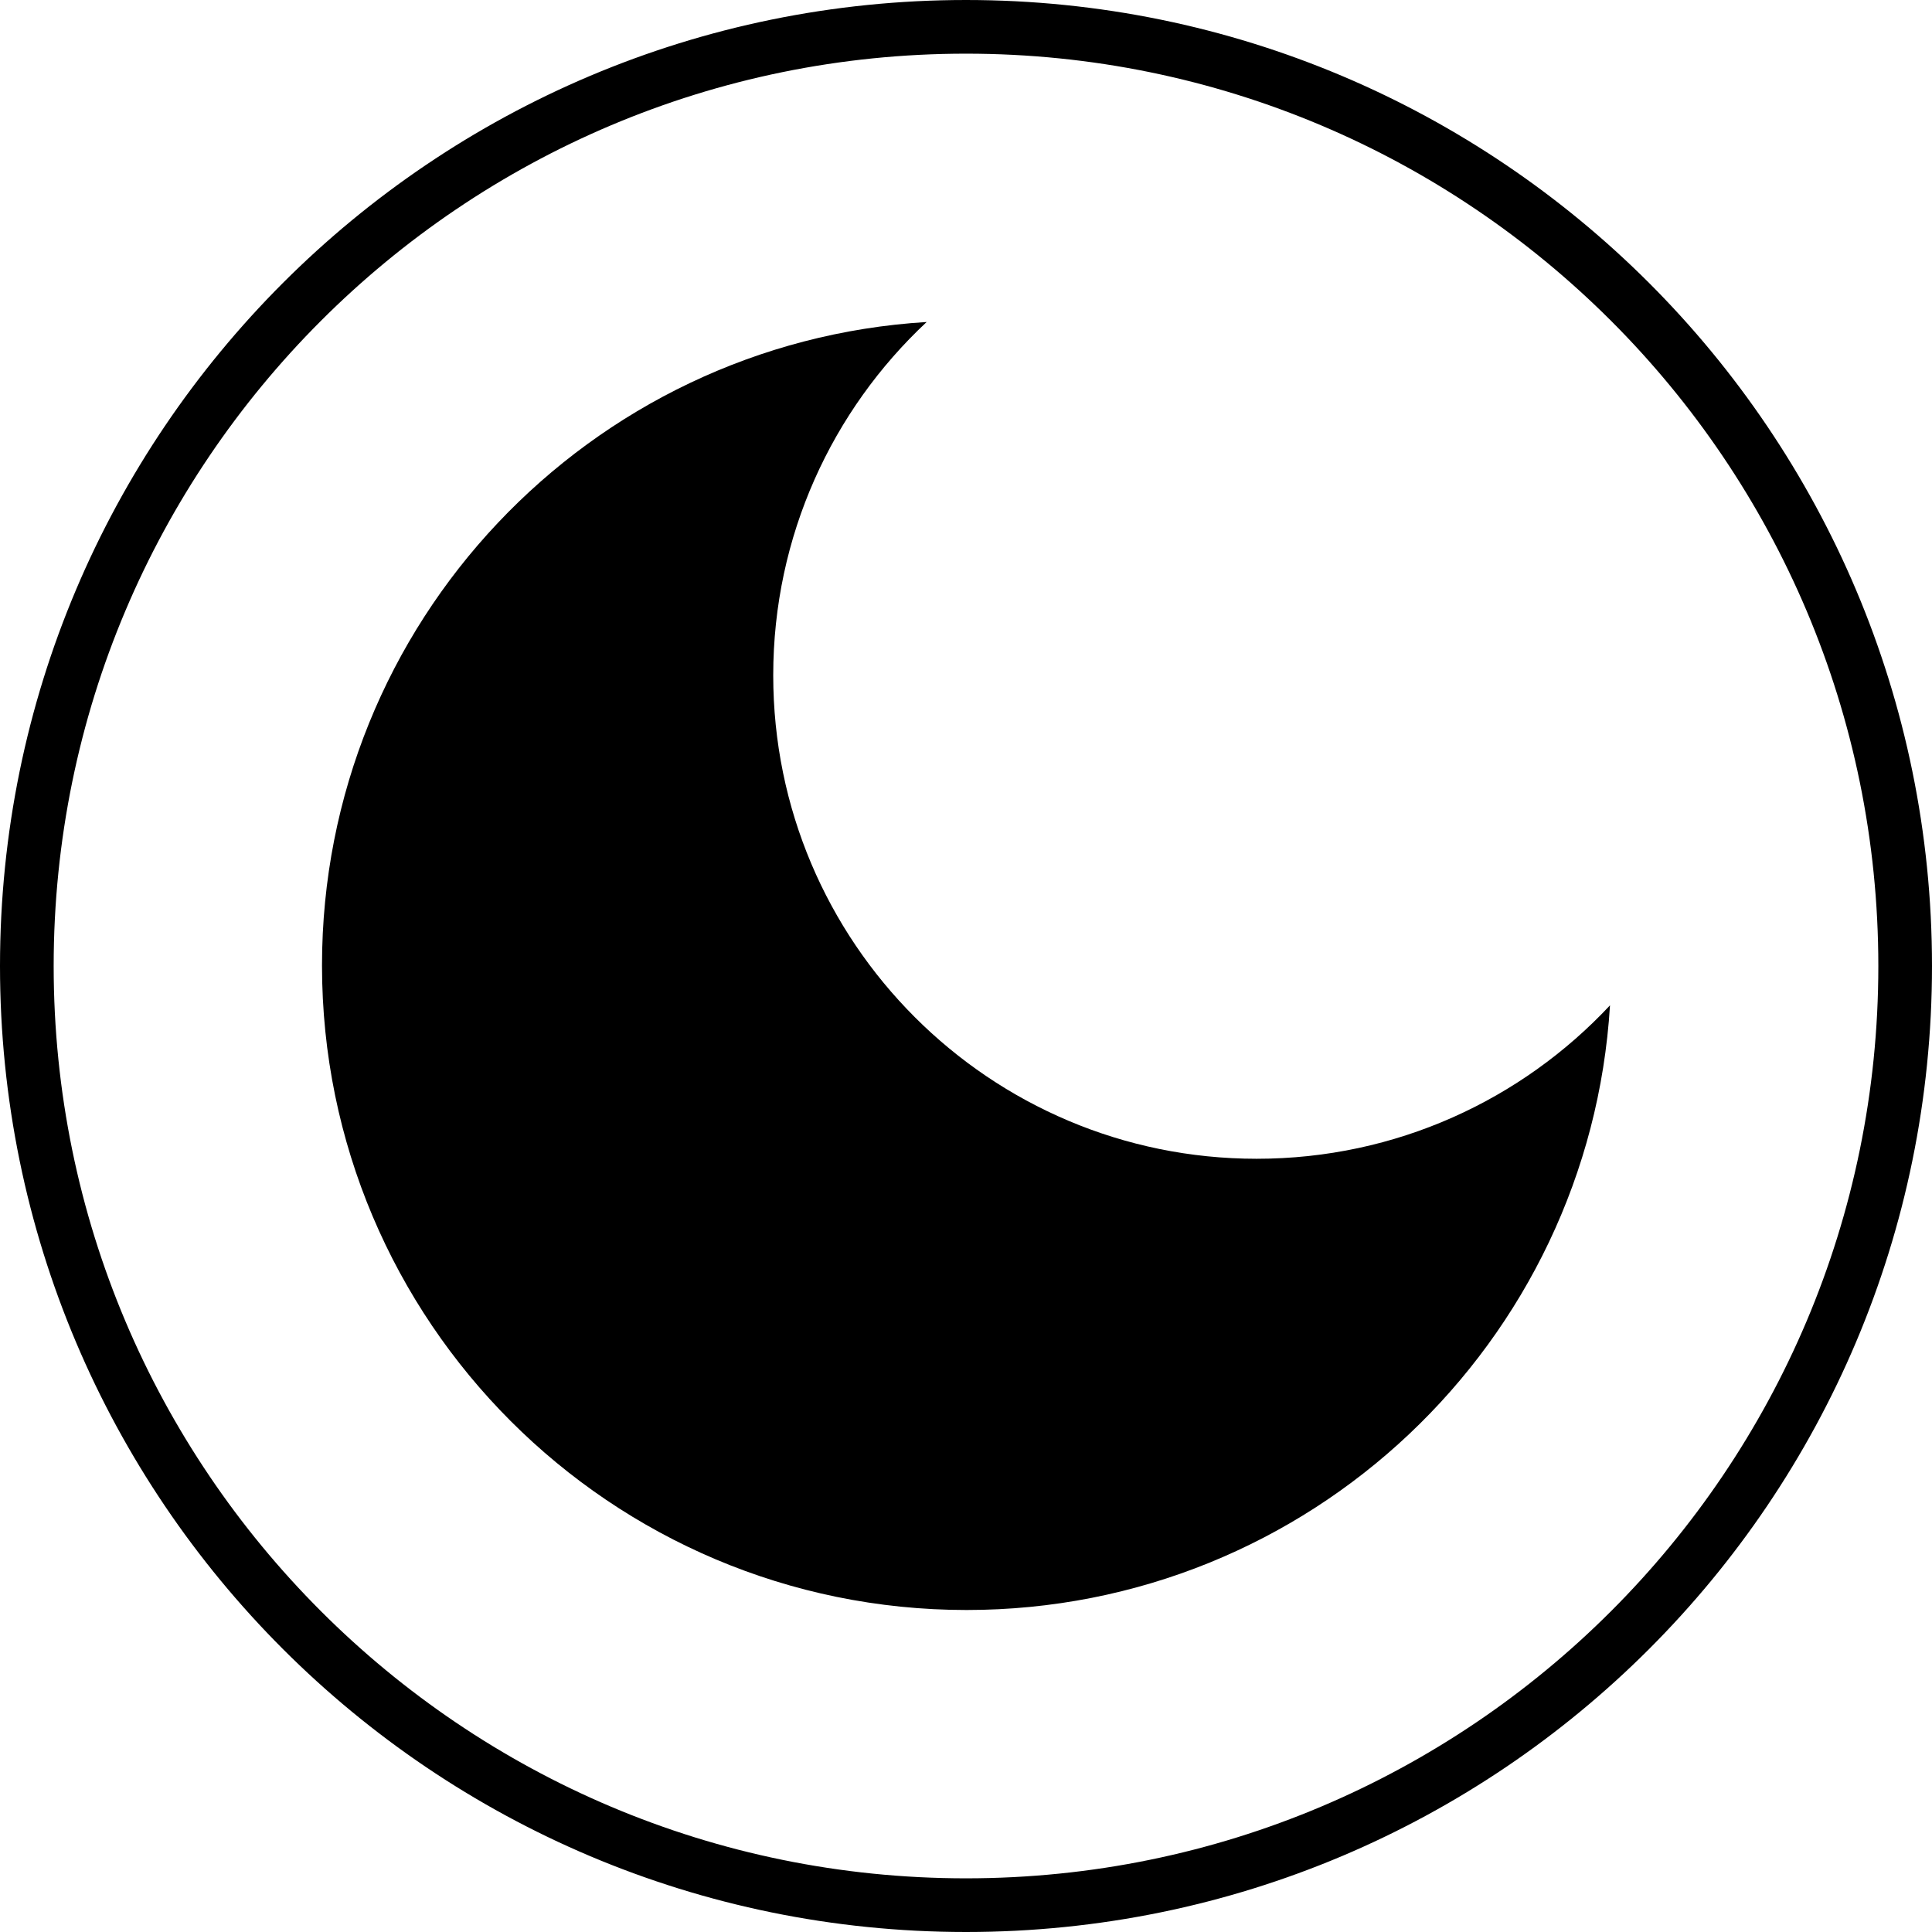
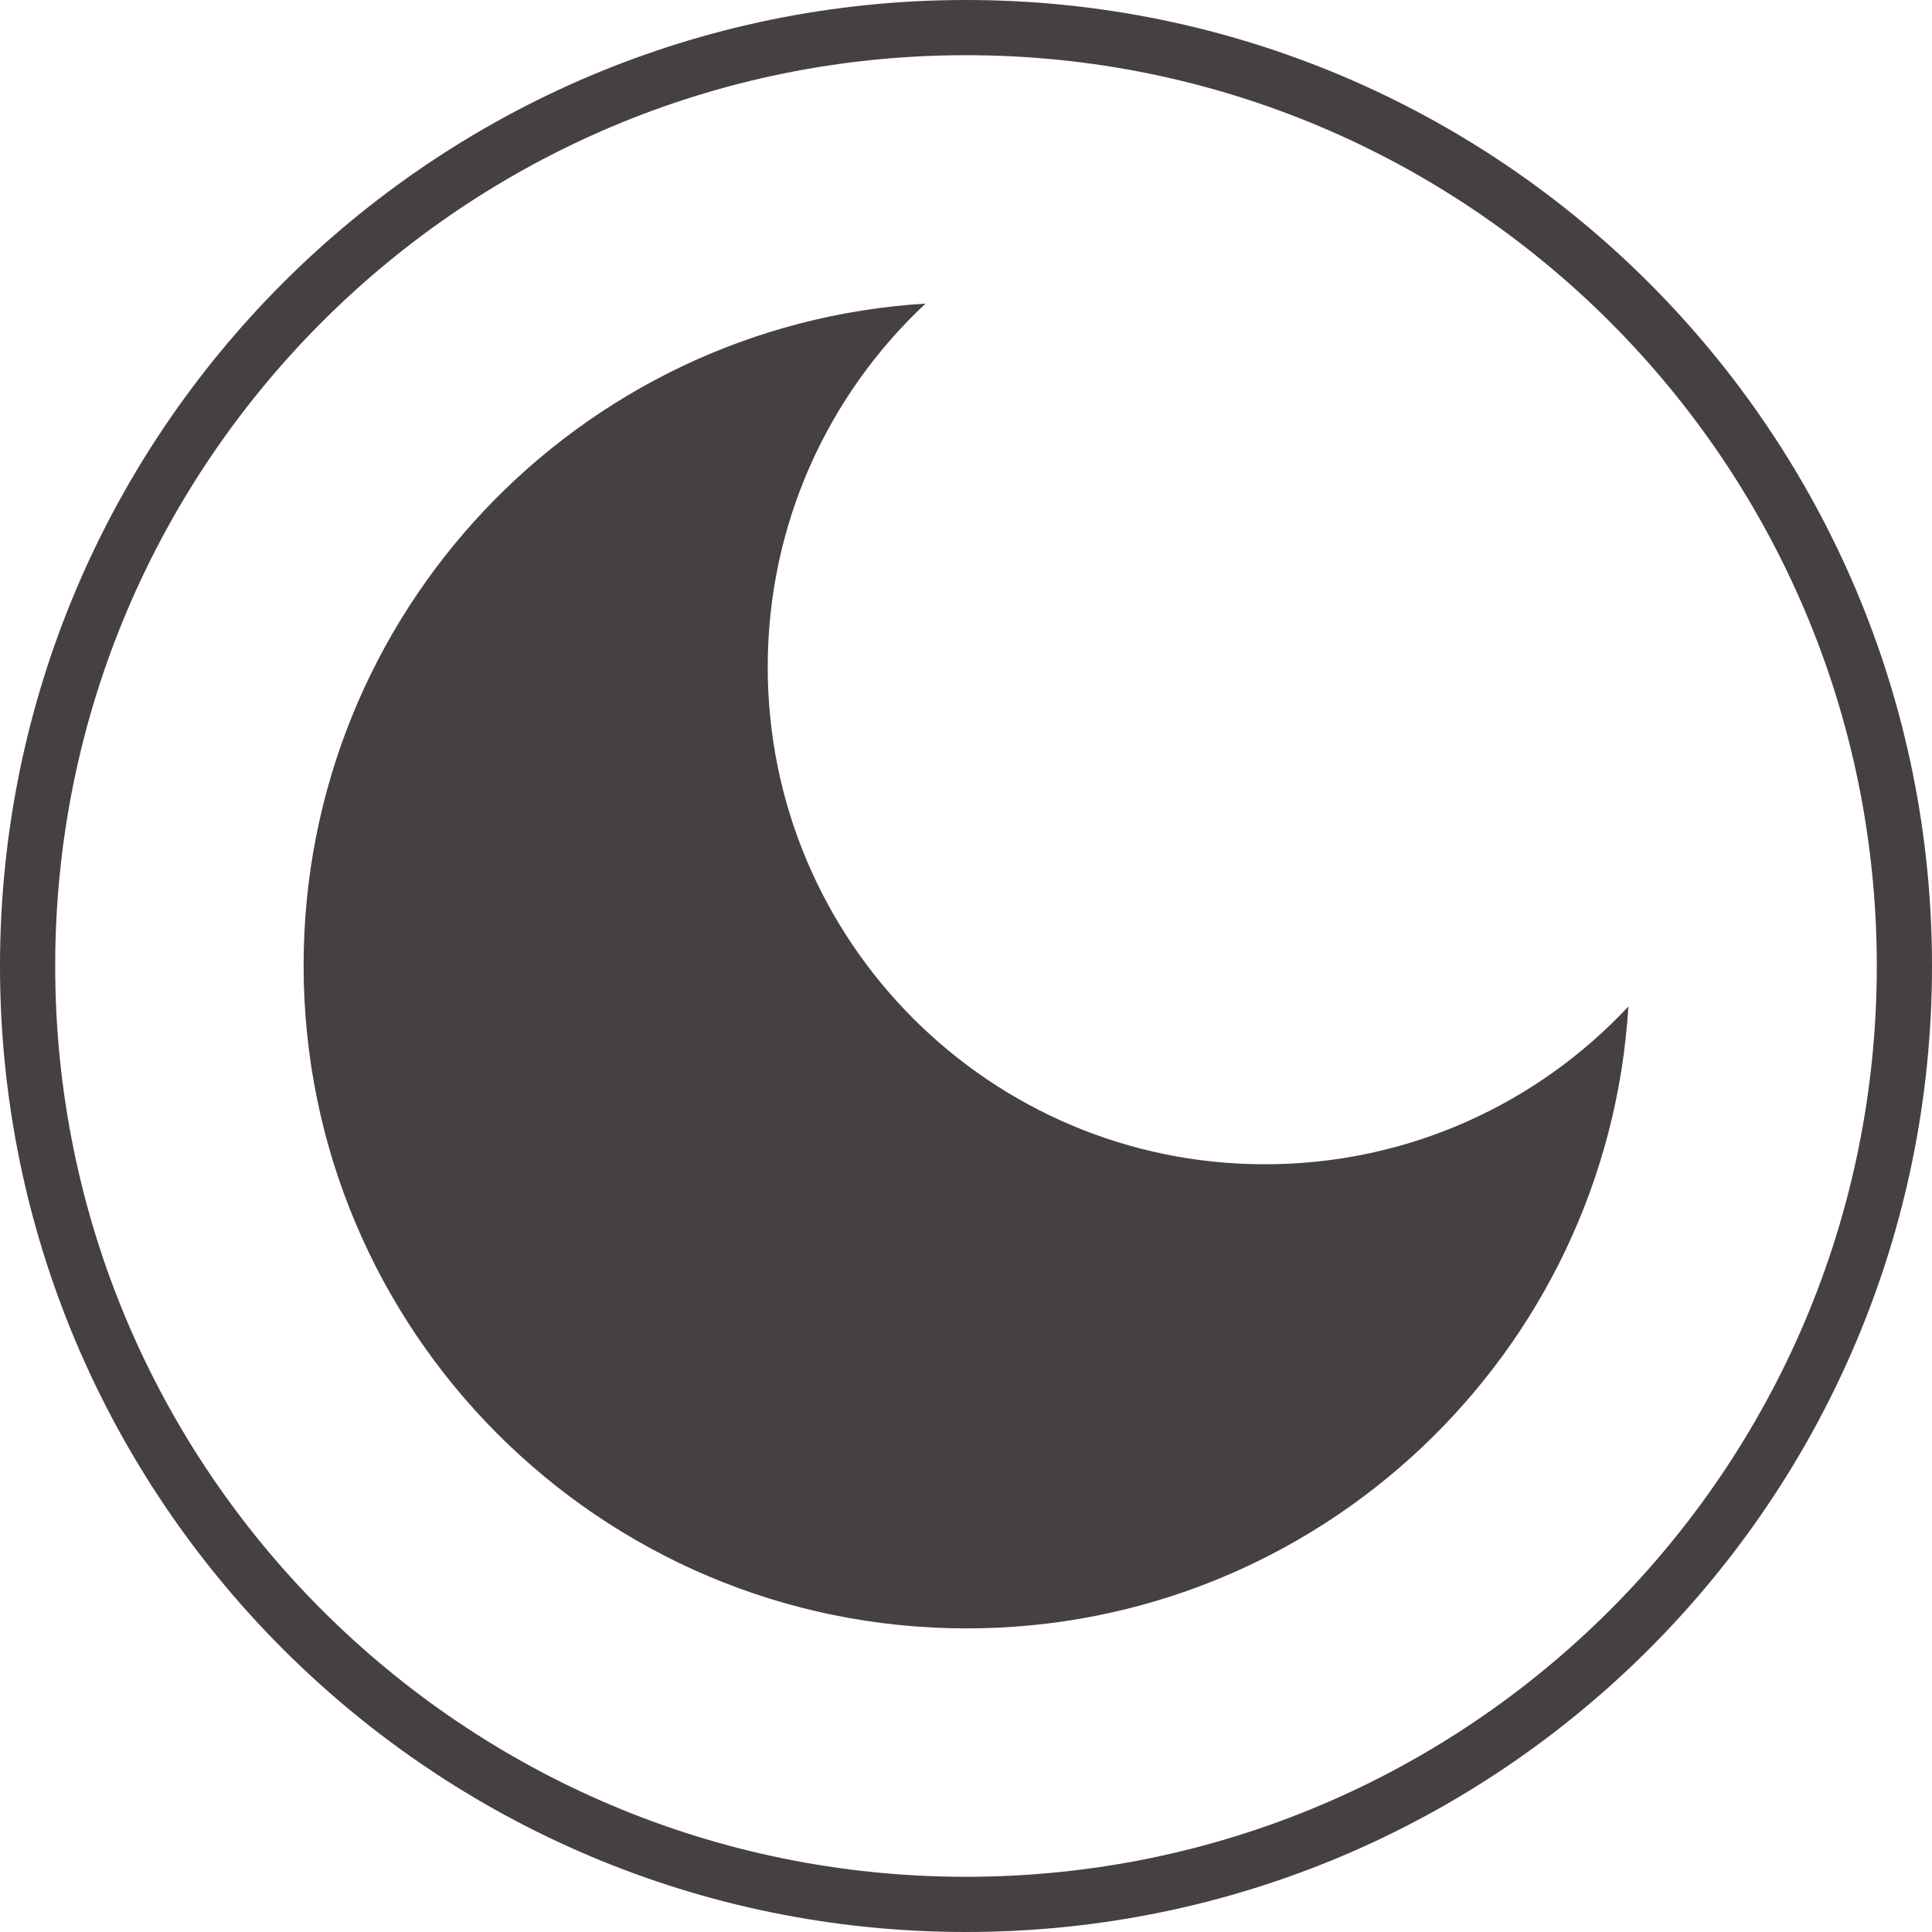
- <svg xmlns="http://www.w3.org/2000/svg" width="36" height="36" viewBox="0 0 36 36" fill="none">
-   <rect x="0.5" y="0.5" width="35" height="35" rx="17.5" stroke="black" />
-   <path d="M17.267 6C15.508 7.644 14.408 9.985 14.408 12.584C14.408 17.559 18.441 21.592 23.416 21.592C26.015 21.592 28.356 20.492 30 18.733C29.616 25.02 24.395 30 18.011 30C11.378 30 6 24.622 6 17.989C6 11.605 10.98 6.384 17.267 6Z" fill="black" />
+ <svg xmlns="http://www.w3.org/2000/svg" width="35" height="35" viewBox="0 0 35 35" fill="none">
+   <rect x="0.5" y="0.5" width="34" height="34" rx="17" stroke="#474040" />
+   <path d="M16.767 5.5C15.008 7.144 13.908 9.485 13.908 12.084C13.908 17.059 17.941 21.092 22.916 21.092C25.515 21.092 27.856 19.992 29.5 18.233C29.116 24.52 23.895 29.5 17.511 29.5C10.878 29.5 5.5 24.122 5.5 17.489C5.5 11.105 10.48 5.884 16.767 5.5Z" fill="#474040" />
</svg>
